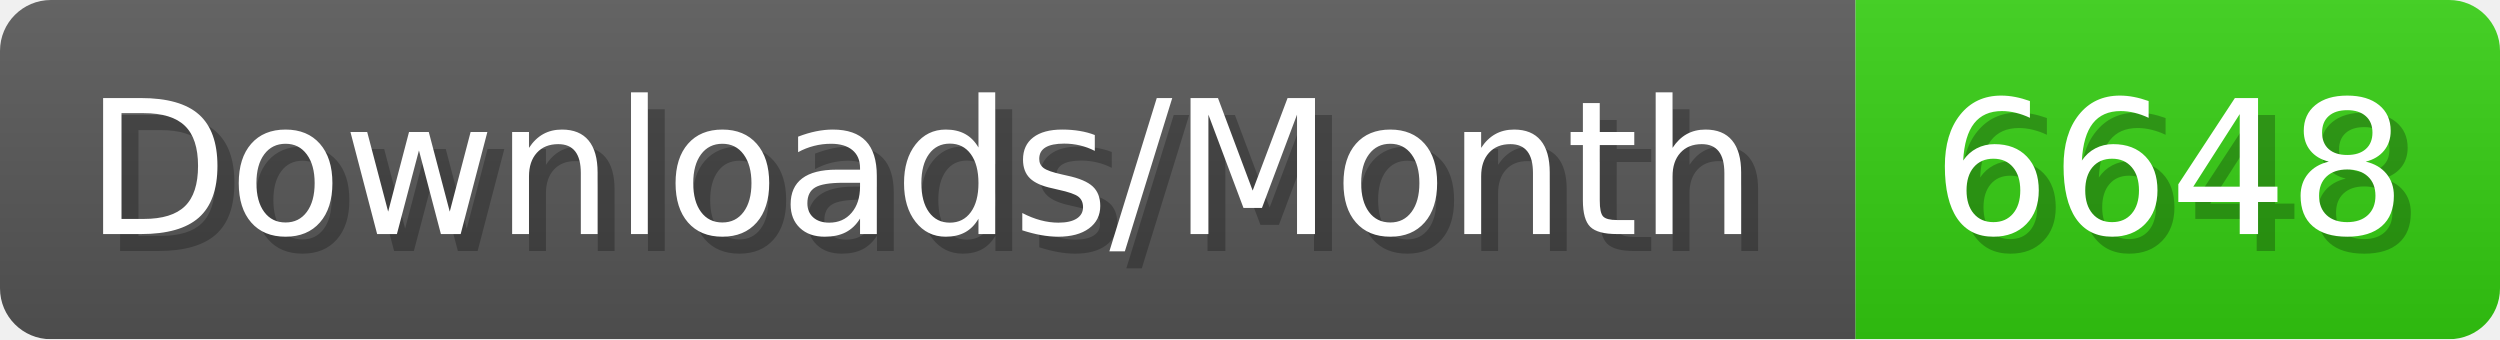
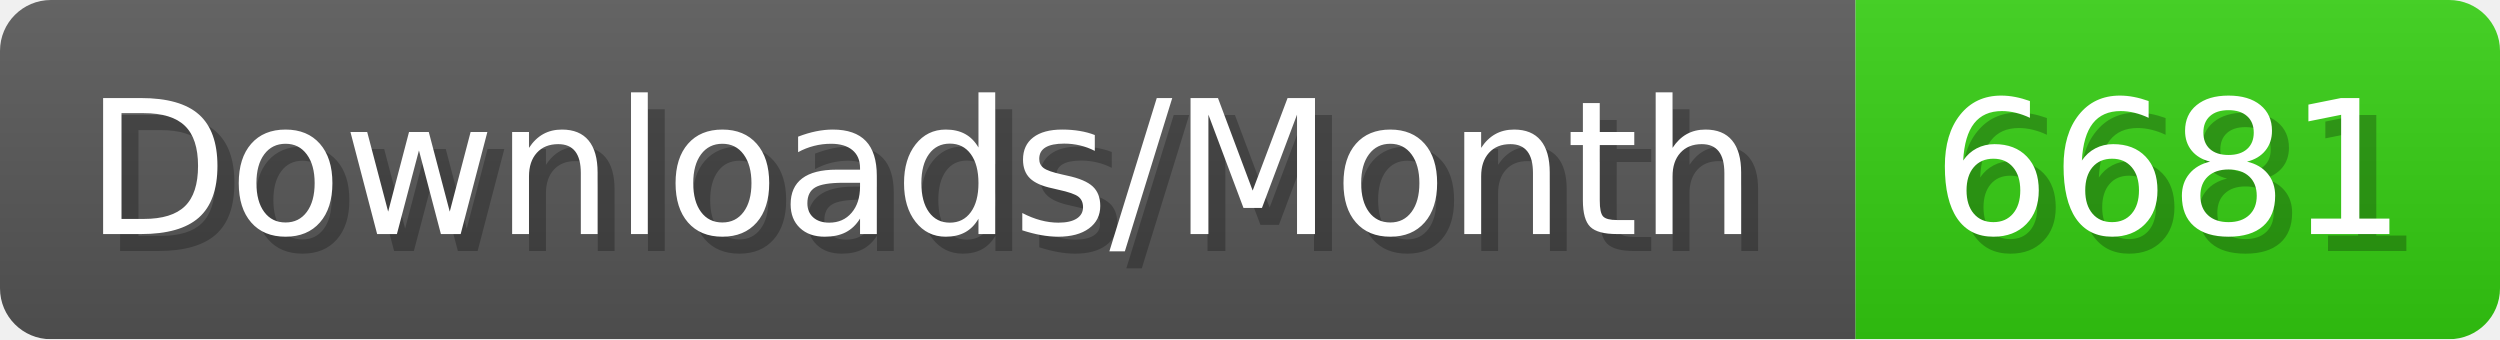
- <svg xmlns="http://www.w3.org/2000/svg" width="147.4" height="20" viewBox="0 0 1474 200" role="img" aria-label="Downloads/Month: 6648">
+ <svg xmlns="http://www.w3.org/2000/svg" width="147.4" height="20" viewBox="0 0 1474 200" role="img" aria-label="Downloads/Month: 6681">
  <linearGradient id="YlXUI" x2="0" y2="100%">
    <stop offset="0" stop-opacity=".1" stop-color="#EEE" />
    <stop offset="1" stop-opacity=".1" />
  </linearGradient>
  <mask id="JHhop">
    <rect width="1474" height="200" rx="30" fill="#FFF" />
  </mask>
  <g mask="url(#JHhop)">
    <rect width="1094" height="200" fill="#555" />
    <rect width="380" height="200" fill="#3C1" x="1094" />
    <rect width="1474" height="200" fill="url(#YlXUI)" />
  </g>
  <g aria-hidden="true" fill="#fff" text-anchor="start" font-family="Verdana,DejaVu Sans,sans-serif" font-size="110">
    <text x="60" y="148" textLength="994" fill="#000" opacity="0.25">Downloads/Month</text>
    <text x="50" y="138" textLength="994">Downloads/Month</text>
-     <text x="1149" y="148" textLength="280" fill="#000" opacity="0.25">6648</text>
-     <text x="1139" y="138" textLength="280">6648</text>
+     <text x="1149" y="148" textLength="280" fill="#000" opacity="0.25">6681</text>
+     <text x="1139" y="138" textLength="280">6681</text>
  </g>
</svg>
